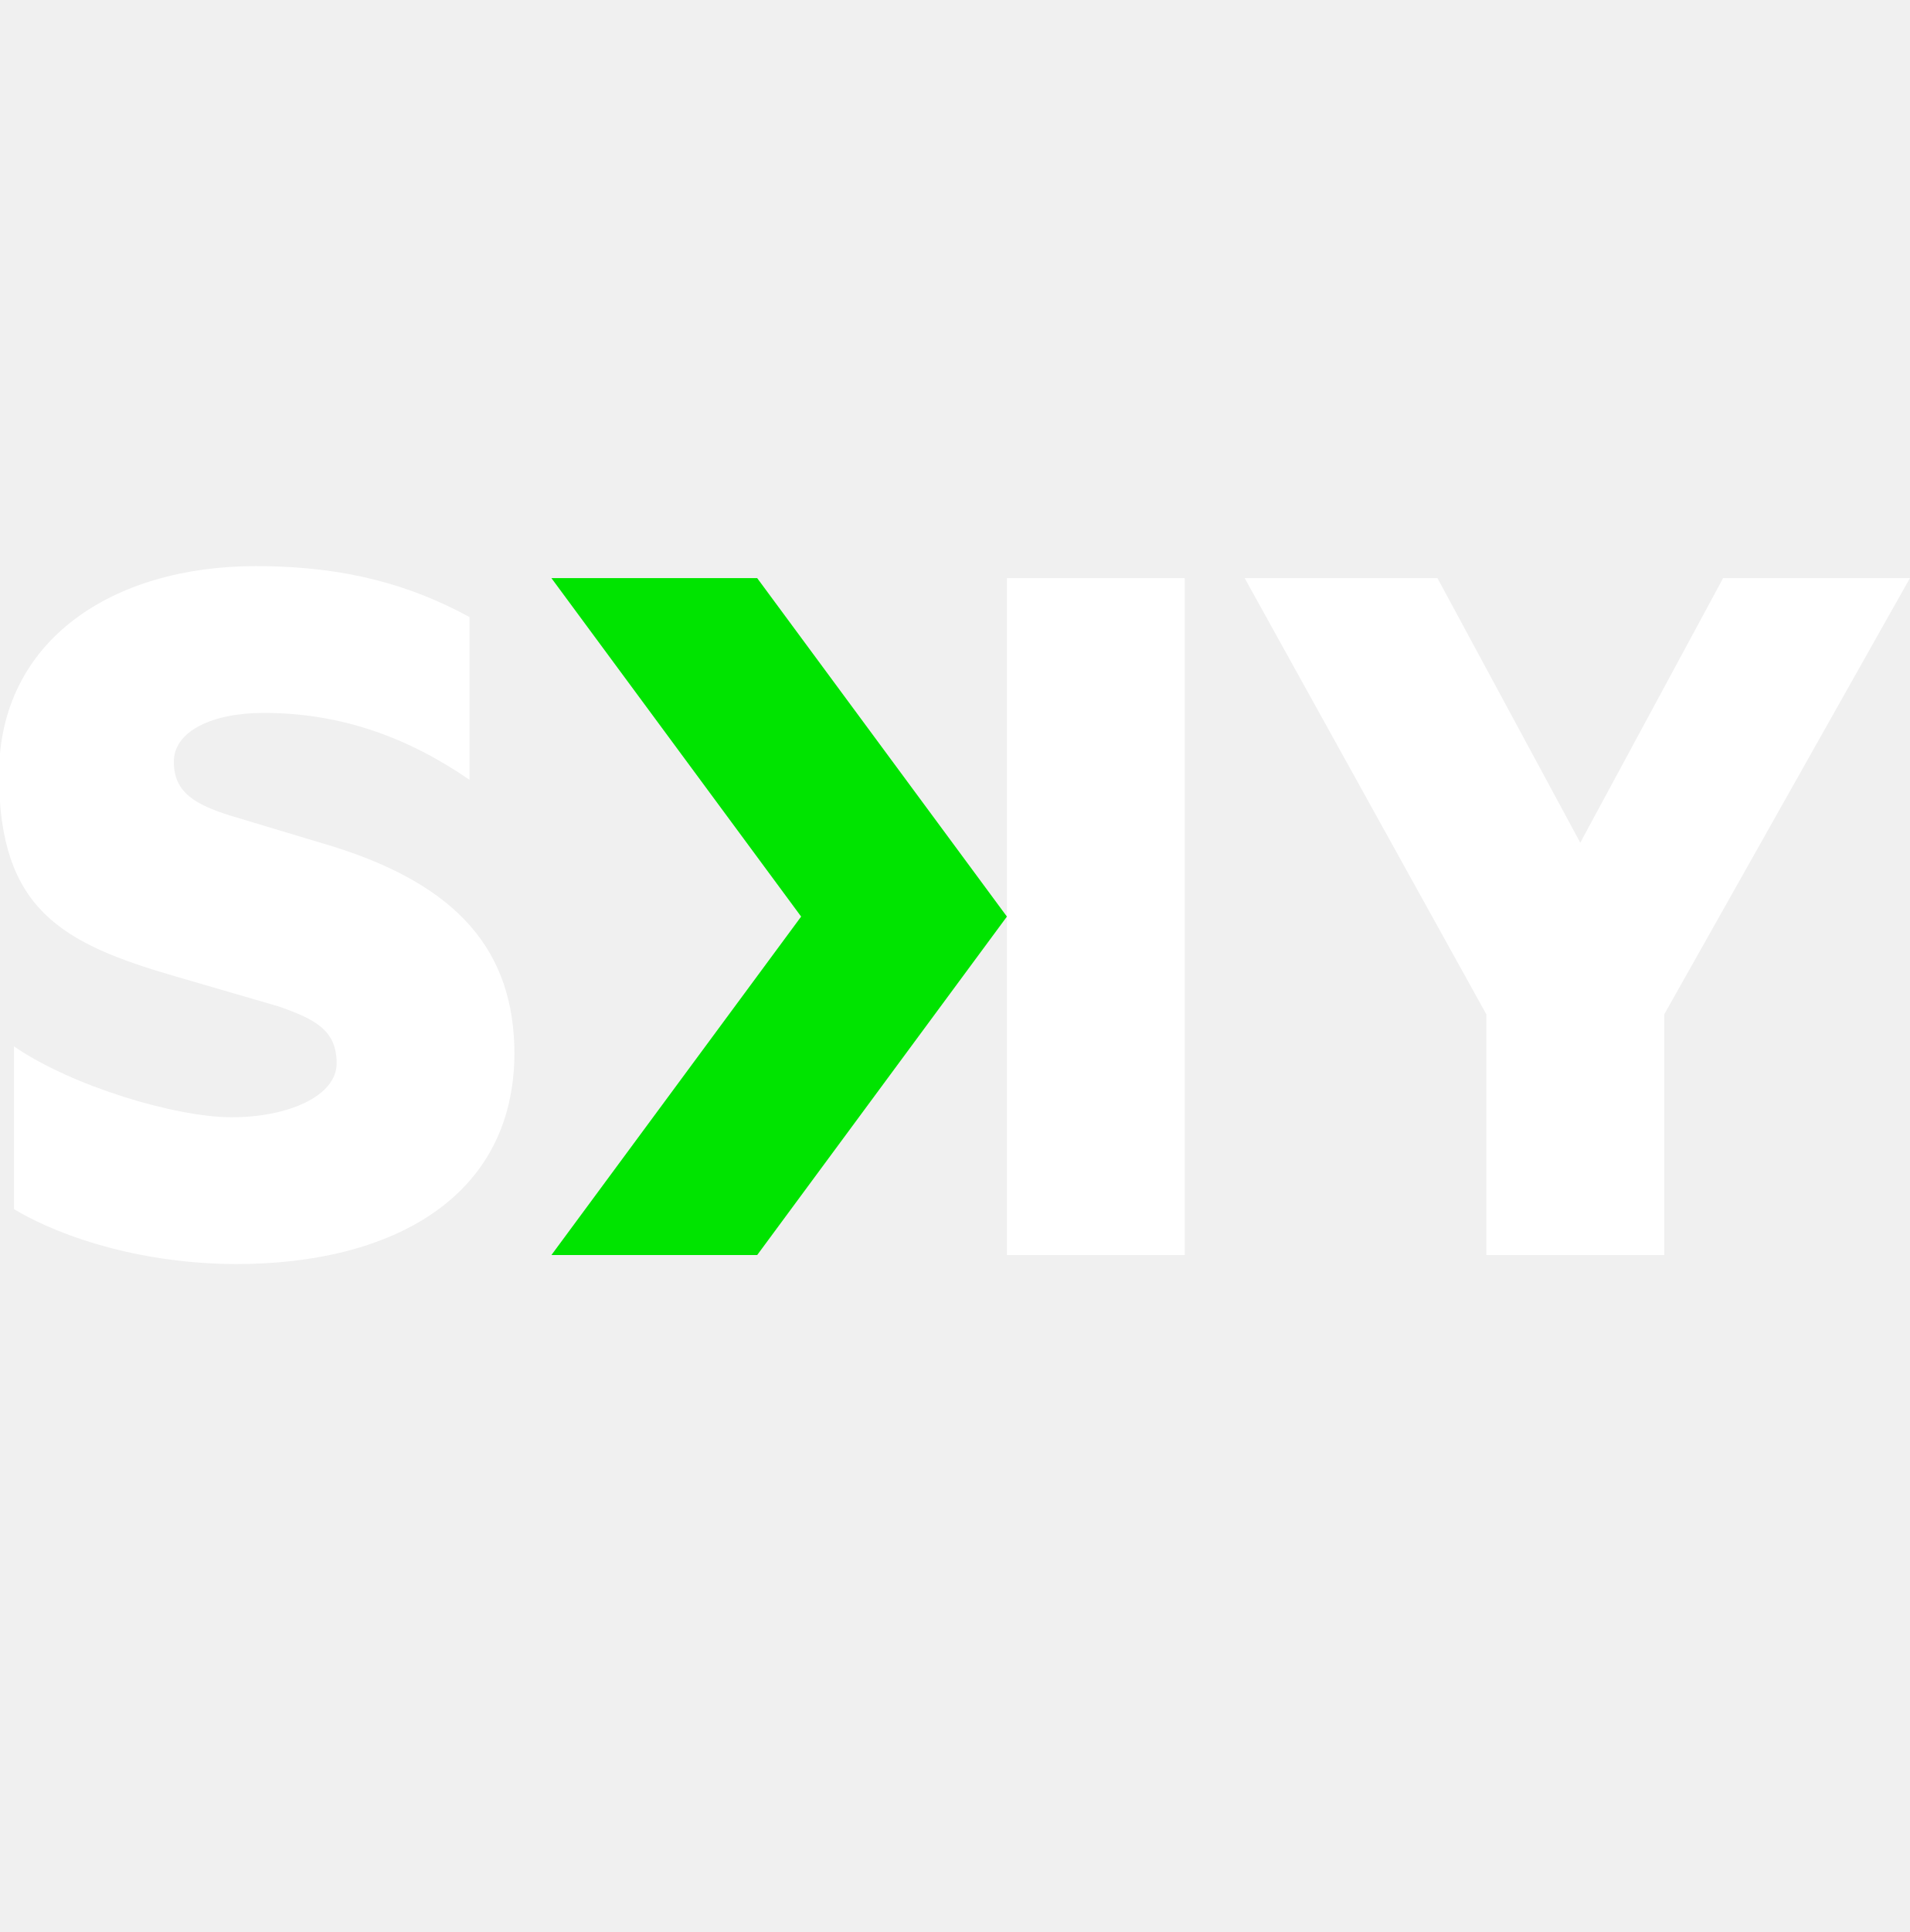
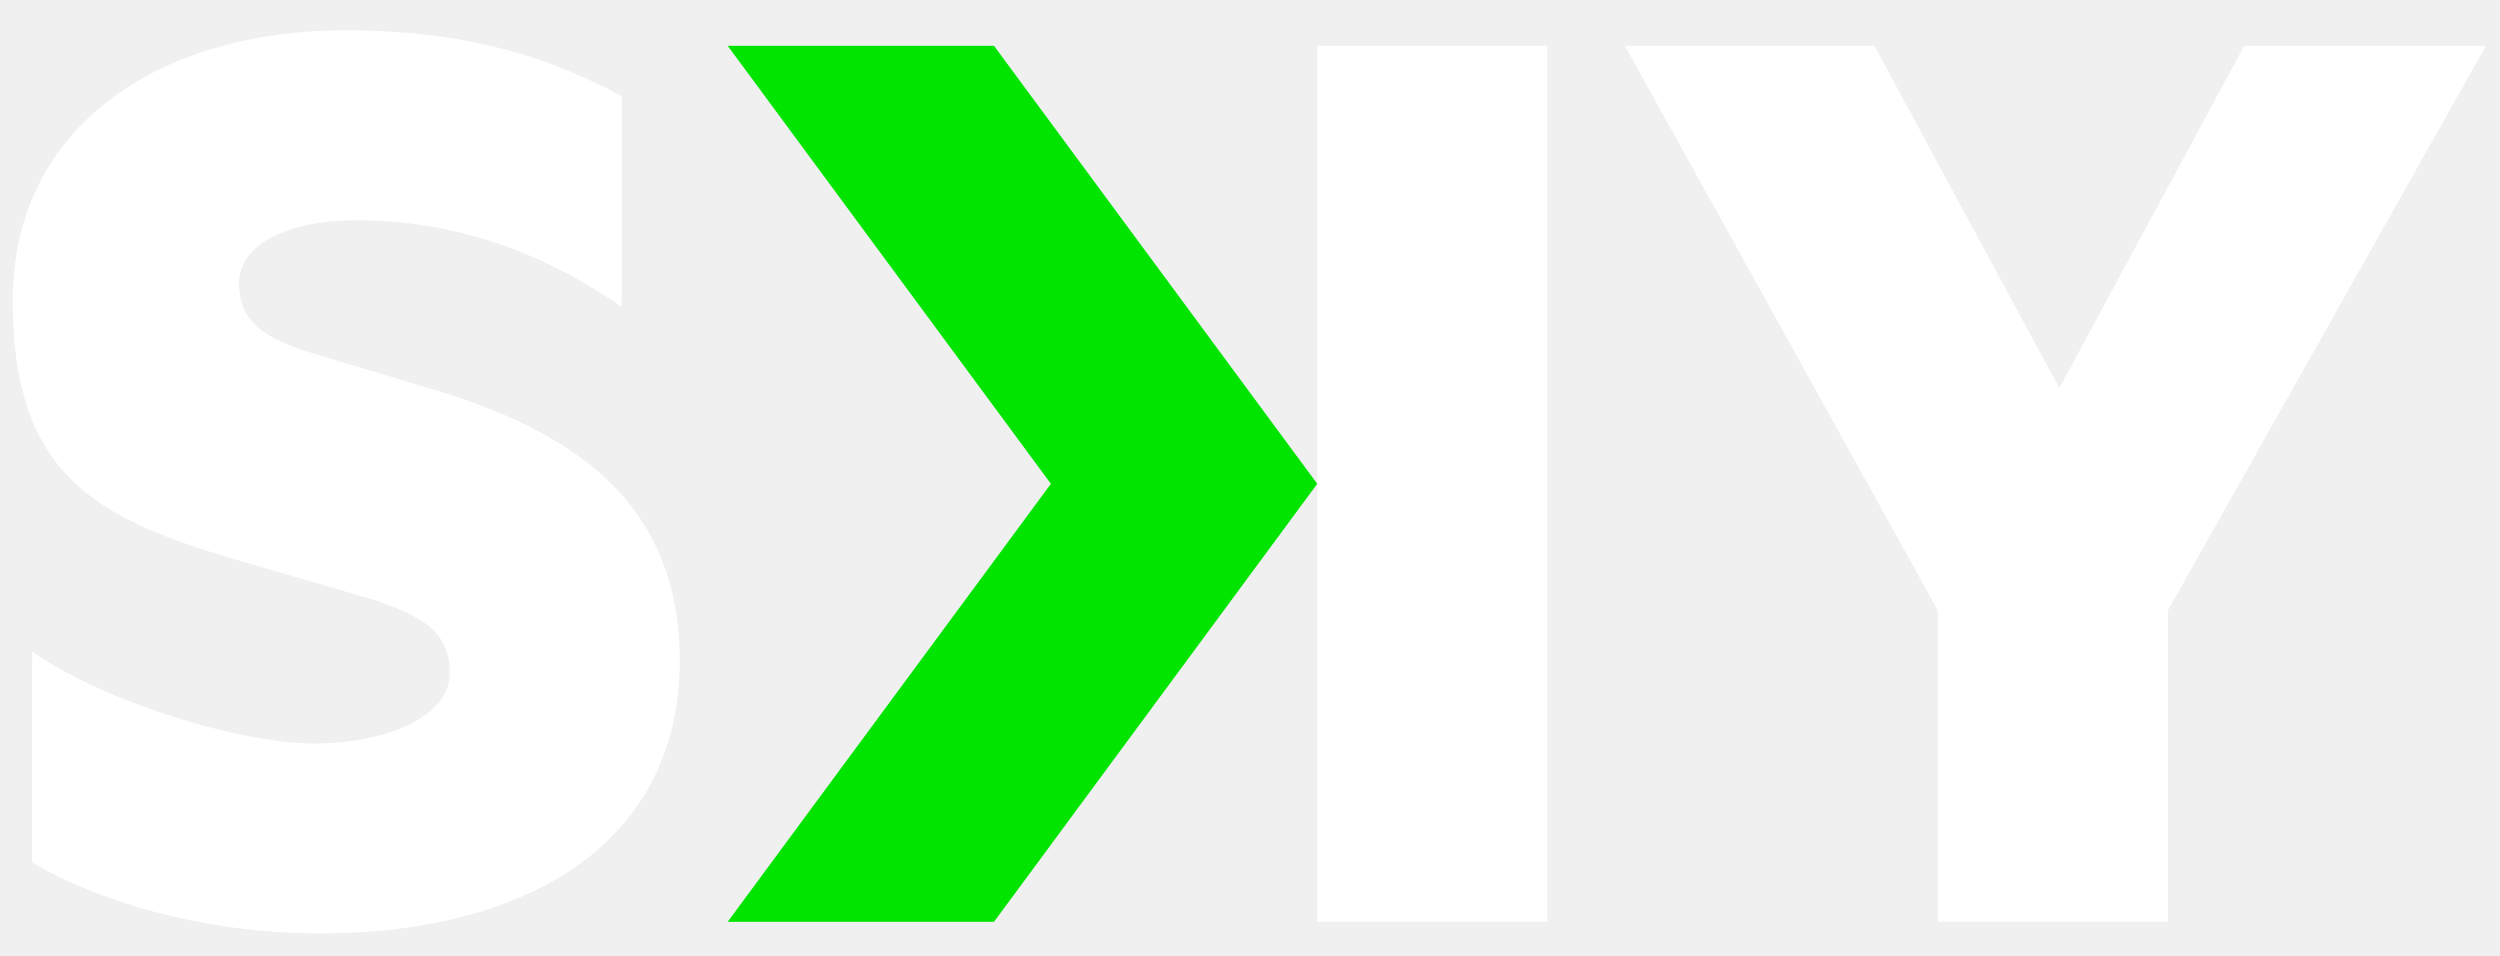
- <svg xmlns="http://www.w3.org/2000/svg" width="176" height="178" viewBox="0 0 176 178" fill="none">
-   <g clip-path="url(#clip0_12535_129)">
-     <path d="M176 53.262H158.787L145.623 77.639L132.46 53.262H114.695L136.971 93.461V115.631H153.356V93.461L176 53.262Z" fill="white" />
-     <path d="M69.774 53.262H50.812L73.824 84.447L50.812 115.631H69.774L92.787 84.447L69.774 53.262Z" fill="#00E400" />
-     <path d="M109.172 53.262H92.787V115.631H109.172V53.262Z" fill="white" />
-     <path d="M47.406 97.141C47.406 87.574 42.159 81.595 30.745 78.007L21.264 75.156C18.042 74.144 16.017 73.04 16.017 70.188C16.017 67.337 19.607 65.681 24.301 65.681C31.481 65.681 37.648 67.98 43.264 71.844V56.85C38.017 53.998 32.033 52.158 23.565 52.158C10.402 52.158 -0.092 58.965 -0.092 71.384C-0.092 83.803 5.707 86.93 16.201 89.966L25.682 92.726C29.088 93.921 31.021 94.933 31.021 97.969C31.021 101.005 26.511 102.936 21.356 102.936C16.201 102.936 6.628 100.085 1.289 96.405V111.4C5.891 114.159 13.439 116.459 21.816 116.459C35.9 116.459 47.406 110.48 47.406 96.957" fill="white" />
-   </g>
-   <defs>
-     <clipPath id="clip0_12535_129">
-       <rect width="176" height="178" fill="white" />
-     </clipPath>
-   </defs>
+ <svg xmlns="http://www.w3.org/2000/svg" width="178" height="68" viewBox="-1 50 178 68" fill="none">
+   <path d="M176 53.262H158.787L145.623 77.639L132.46 53.262H114.695L136.971 93.461V115.631H153.356V93.461L176 53.262Z" fill="white" />
+   <path d="M69.774 53.262H50.812L73.824 84.447L50.812 115.631H69.774L92.787 84.447L69.774 53.262Z" fill="#00E400" />
+   <path d="M109.172 53.262H92.787V115.631H109.172V53.262Z" fill="white" />
+   <path d="M47.406 97.141C47.406 87.574 42.159 81.595 30.745 78.007L21.264 75.156C18.042 74.144 16.017 73.04 16.017 70.188C16.017 67.337 19.607 65.681 24.301 65.681C31.481 65.681 37.648 67.98 43.264 71.844V56.85C38.017 53.998 32.033 52.158 23.565 52.158C10.402 52.158 -0.092 58.965 -0.092 71.384C-0.092 83.803 5.707 86.93 16.201 89.966L25.682 92.726C29.088 93.921 31.021 94.933 31.021 97.969C31.021 101.005 26.511 102.936 21.356 102.936C16.201 102.936 6.628 100.085 1.289 96.405V111.4C5.891 114.159 13.439 116.459 21.816 116.459C35.9 116.459 47.406 110.48 47.406 96.957" fill="white" />
</svg>
